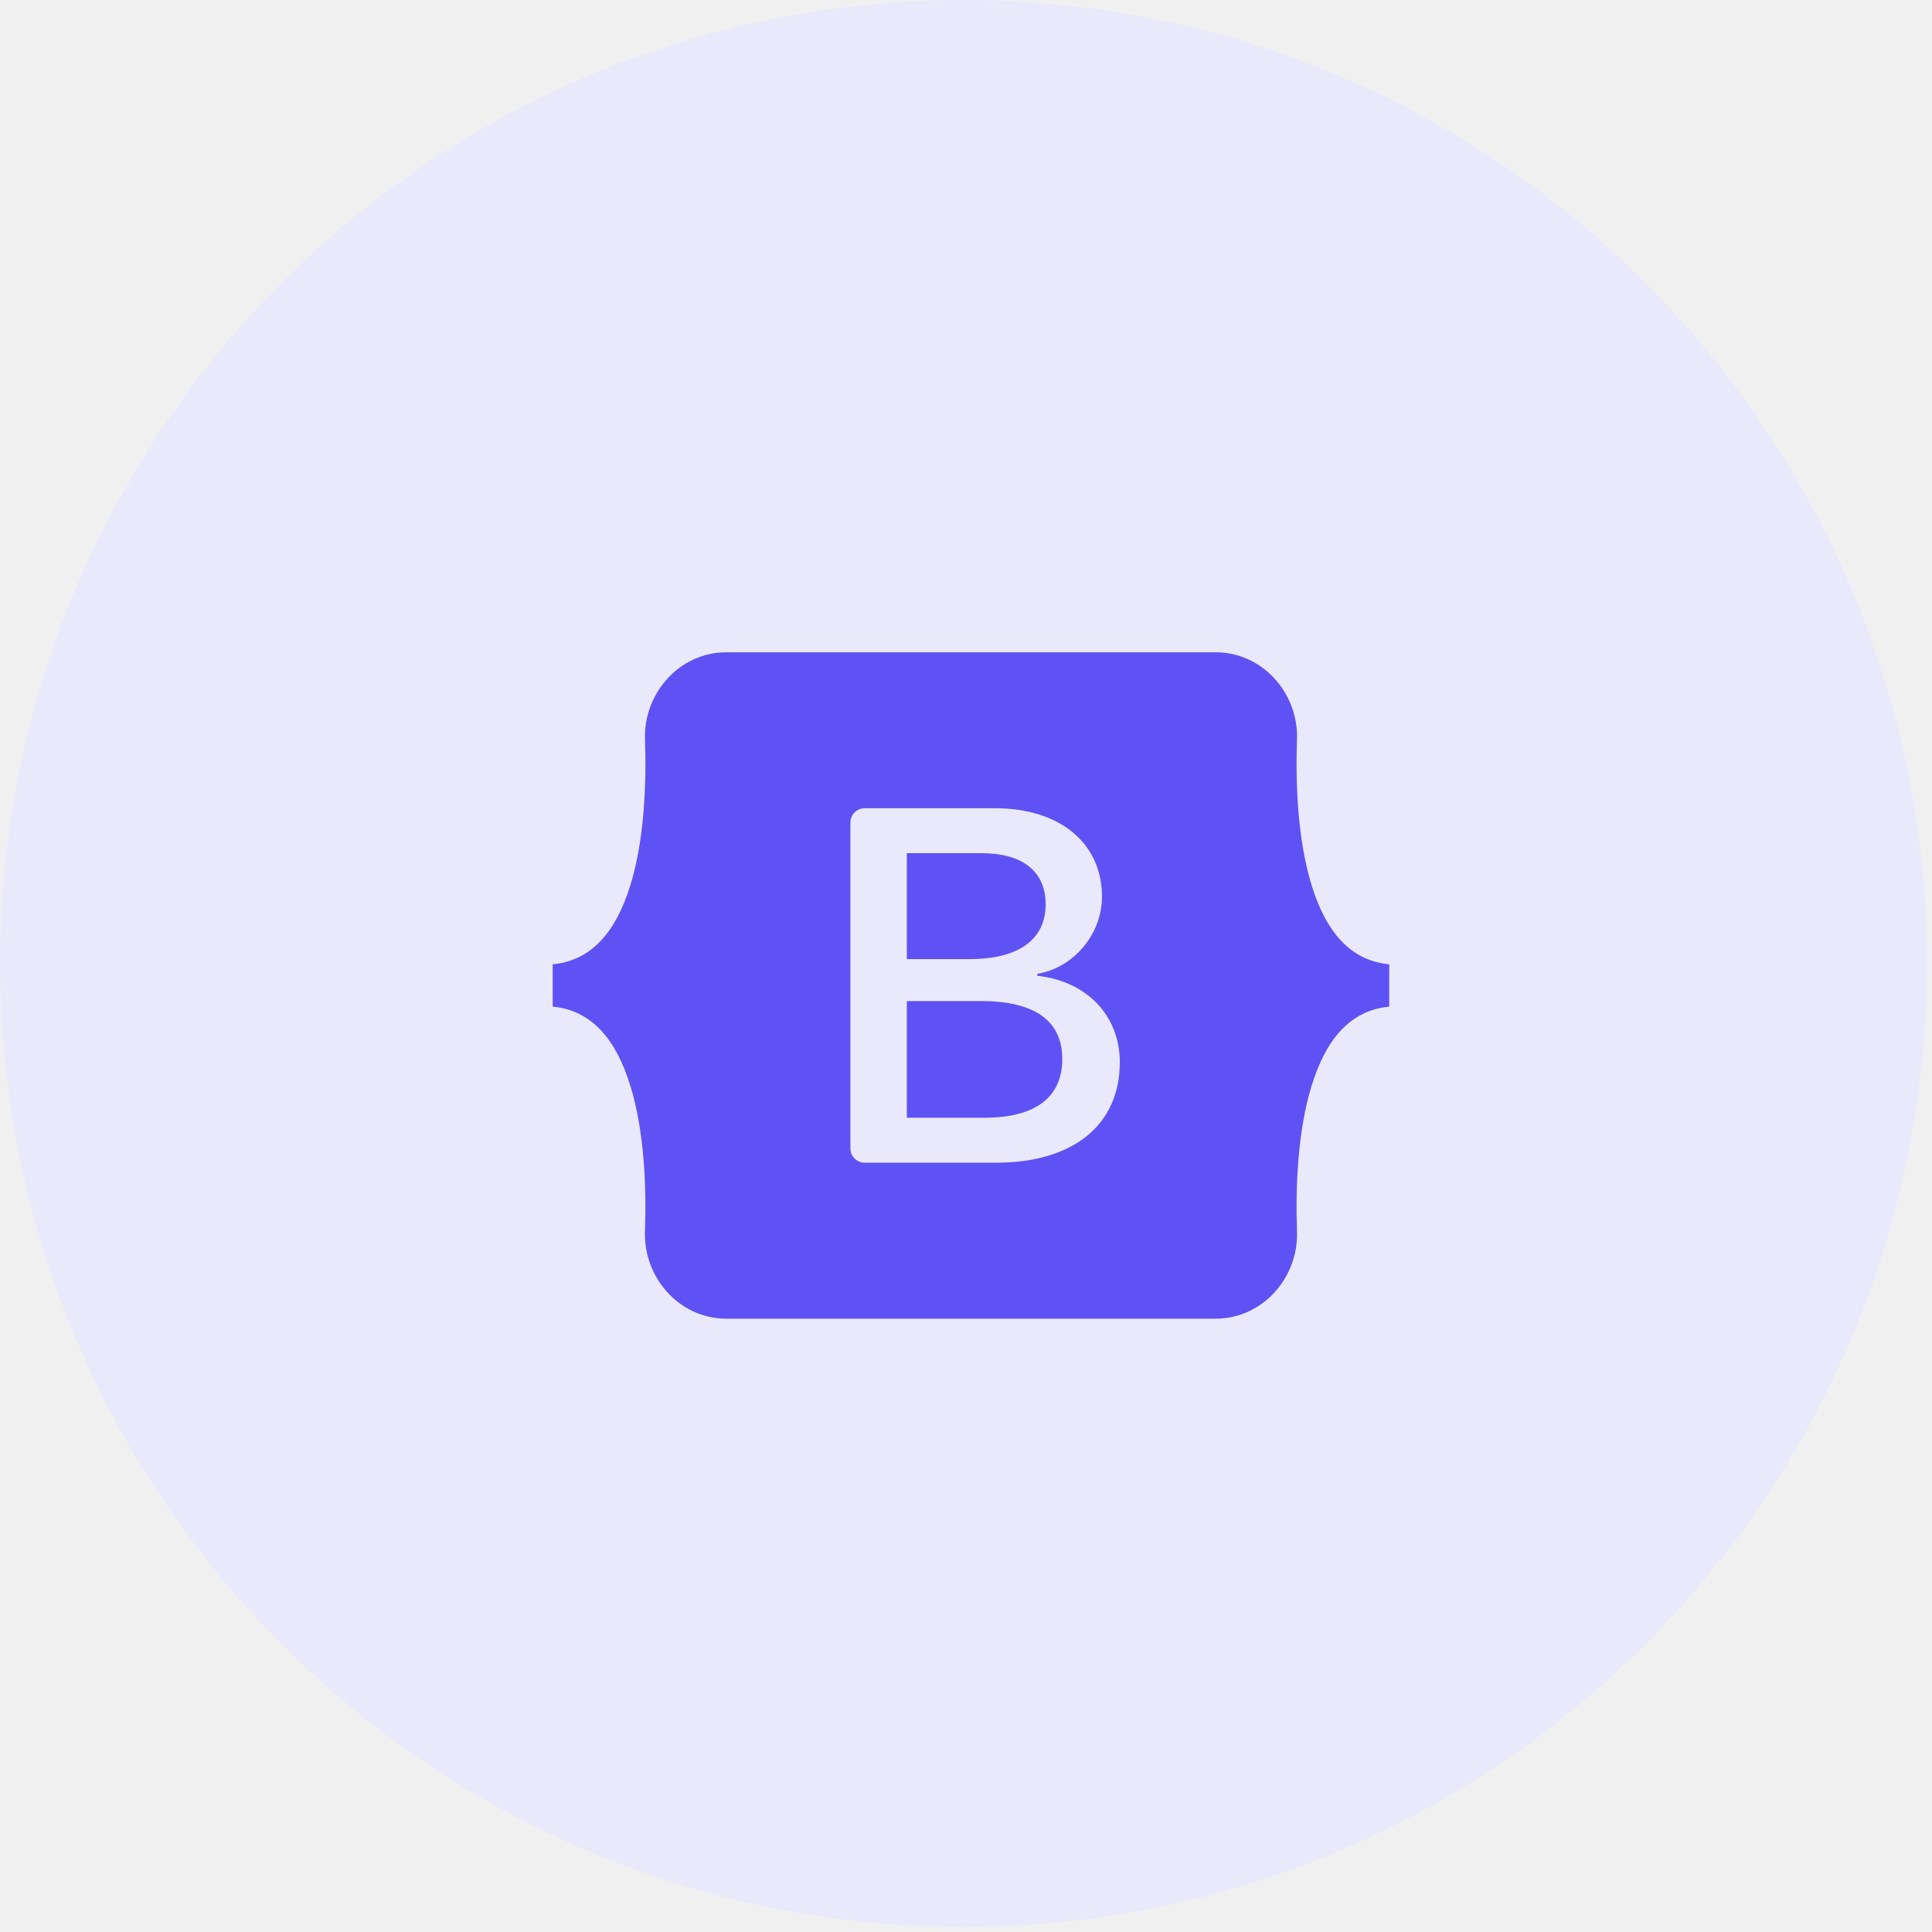
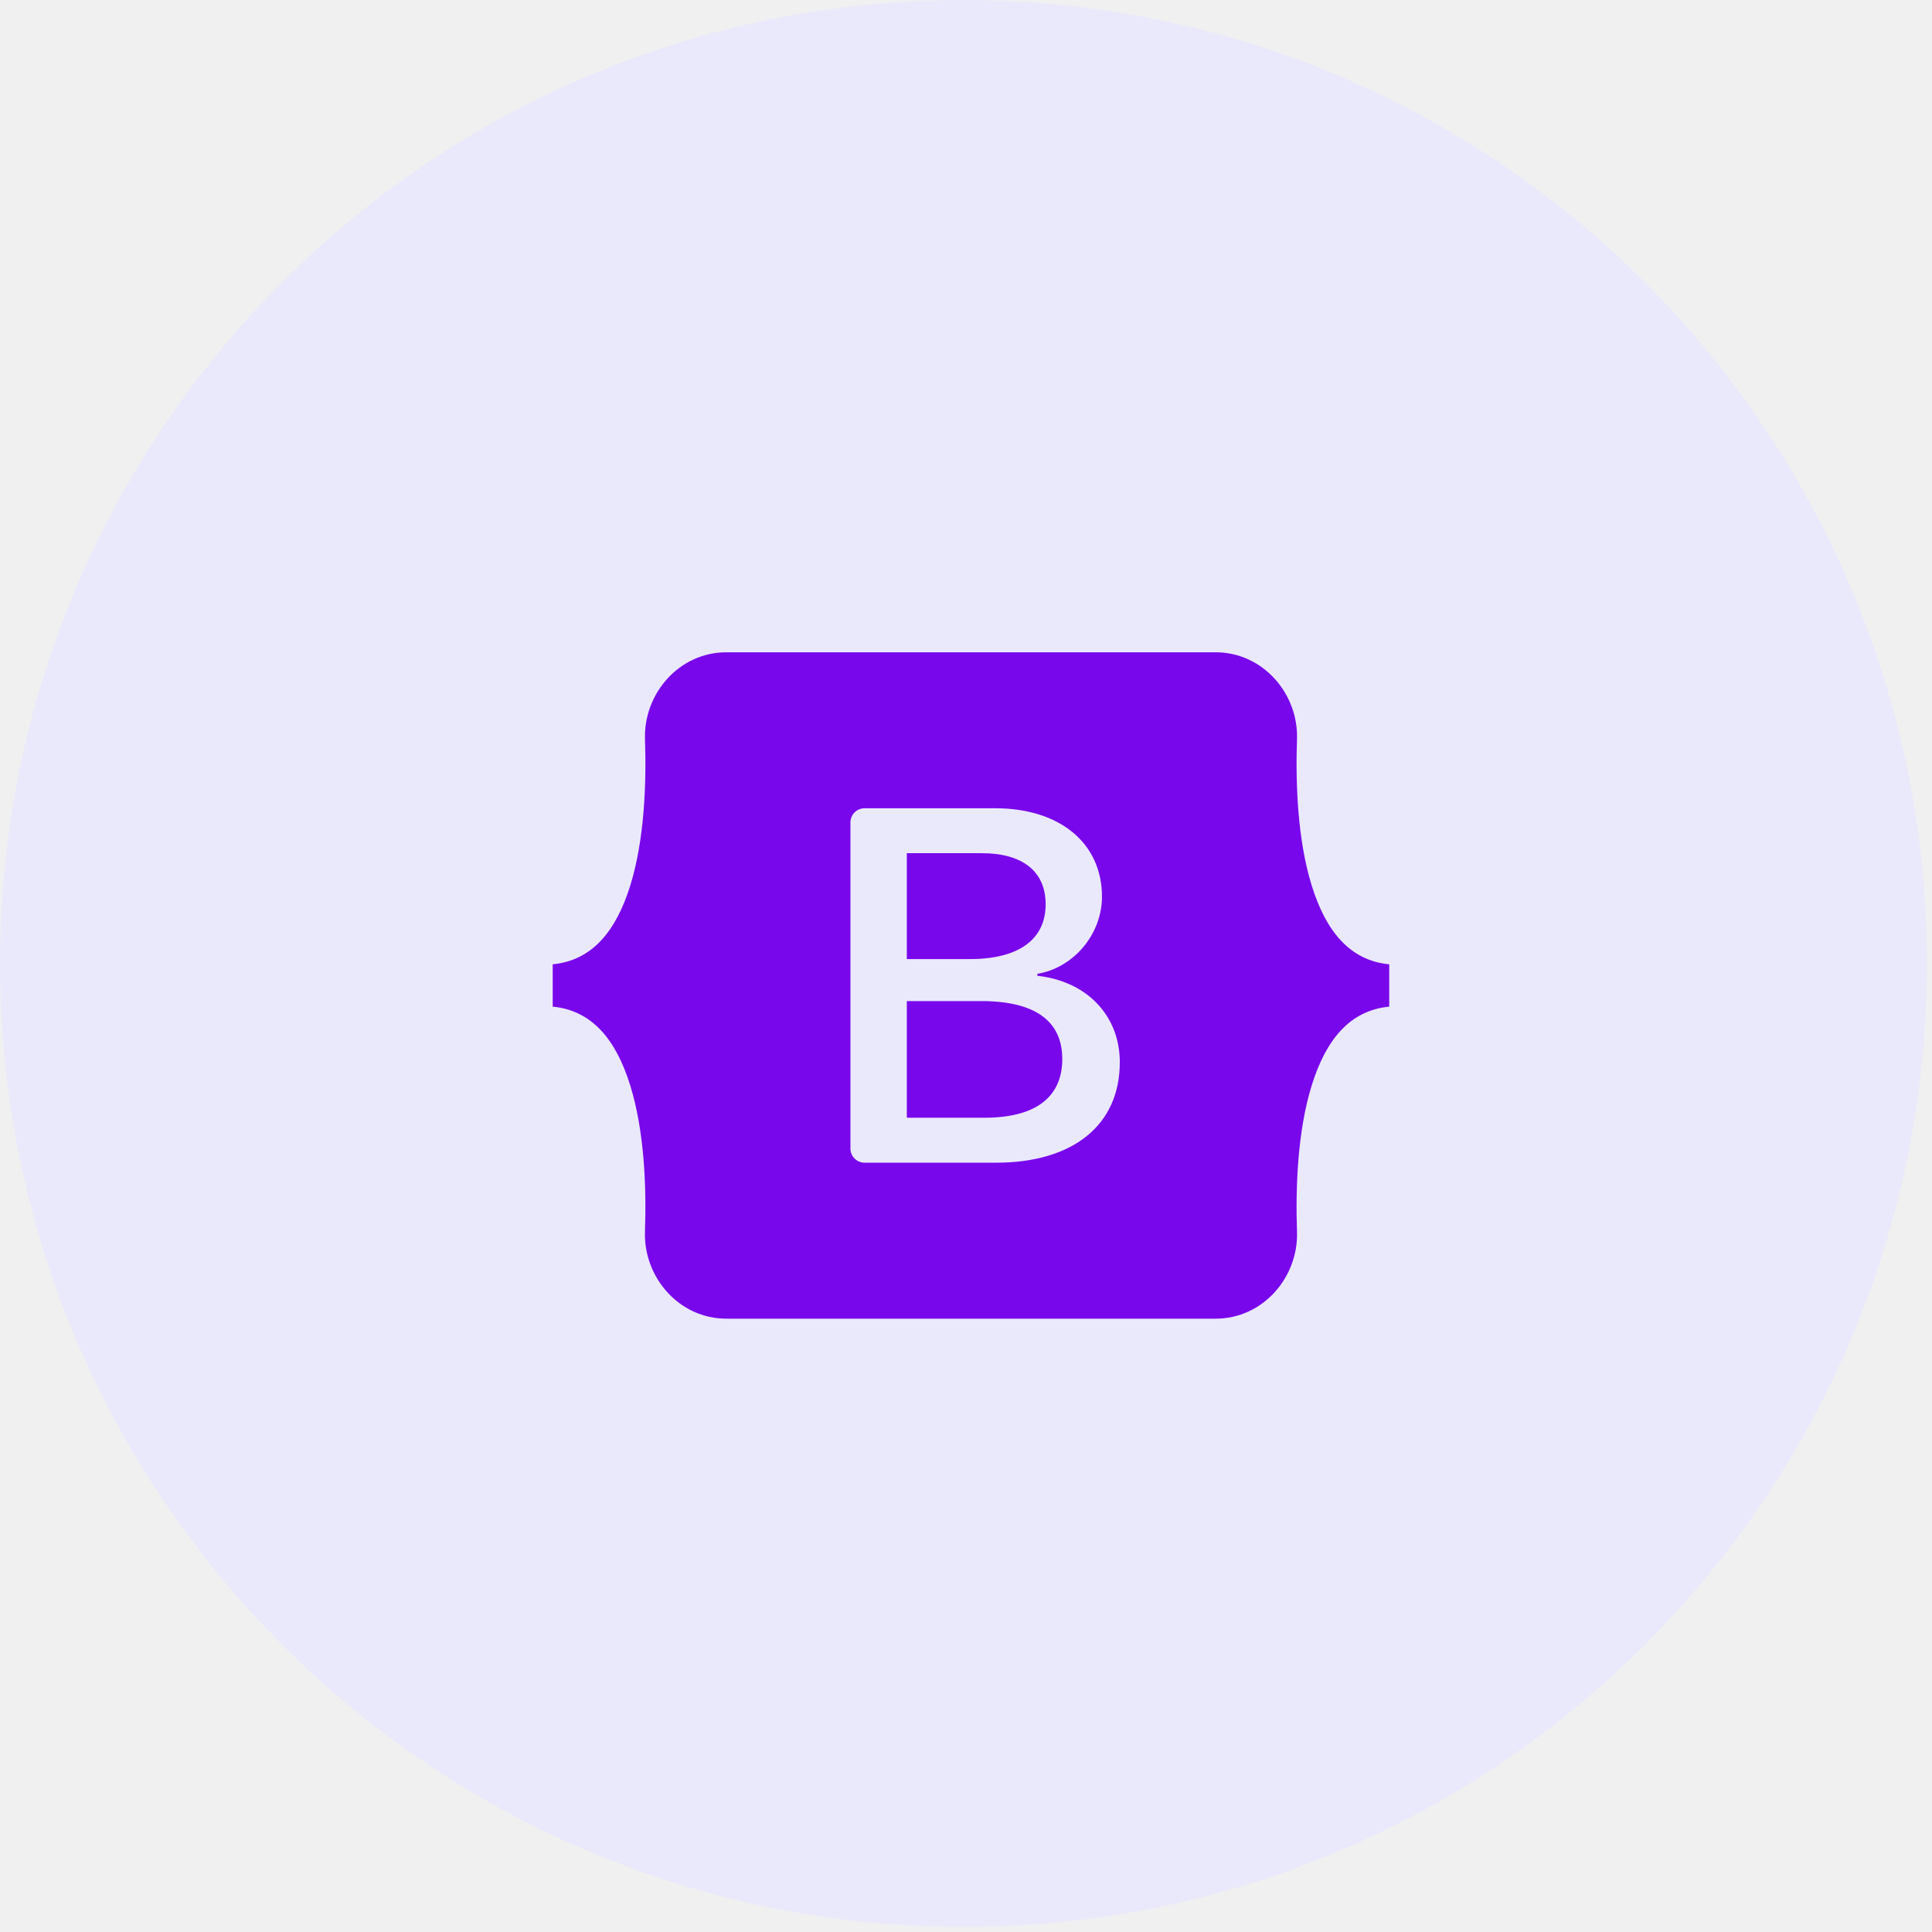
<svg xmlns="http://www.w3.org/2000/svg" width="84" height="84" viewBox="0 0 84 84" fill="none">
  <circle cx="41.891" cy="41.891" r="41.891" fill="#EAE9FB" />
-   <g clip-path="url(#clip0_78_1603)">
-     <path fill-rule="evenodd" clip-rule="evenodd" d="M31.585 28.36C29.509 28.36 27.974 30.177 28.043 32.146C28.108 34.04 28.023 36.49 27.407 38.489C26.785 40.493 25.74 41.763 24.03 41.926V43.767C25.74 43.93 26.787 45.2 27.405 47.205C28.023 49.203 28.108 51.654 28.042 53.547C27.974 55.517 29.509 57.334 31.585 57.334H52.849C54.925 57.334 56.461 55.517 56.391 53.547C56.326 51.654 56.411 49.203 57.027 47.205C57.647 45.2 58.691 43.931 60.401 43.767V41.926C58.691 41.763 57.647 40.493 57.027 38.489C56.411 36.489 56.326 34.038 56.391 32.146C56.461 30.176 54.924 28.36 52.849 28.36H31.585ZM48.686 46.195C48.686 48.908 46.663 50.552 43.307 50.552H37.592C37.428 50.552 37.272 50.487 37.156 50.371C37.04 50.256 36.975 50.099 36.975 49.935V35.757C36.976 35.594 37.041 35.437 37.156 35.322C37.272 35.206 37.429 35.142 37.592 35.142H43.275C46.074 35.142 47.912 36.657 47.912 38.986C47.912 40.62 46.675 42.082 45.101 42.34V42.425C47.245 42.66 48.688 44.145 48.688 46.195H48.686ZM42.685 37.095H39.427V41.699H42.172C44.293 41.699 45.463 40.844 45.463 39.317C45.463 37.886 44.457 37.095 42.685 37.095ZM39.427 43.525V48.597H42.807C45.014 48.597 46.186 47.711 46.186 46.045C46.186 44.378 44.983 43.525 42.664 43.525H39.427Z" fill="#5F52F4" />
+   <g clip-path="url(#clip0_131_394)">
+     <path fill-rule="evenodd" clip-rule="evenodd" d="M31.585 28.36C29.509 28.36 27.974 30.177 28.043 32.146C28.108 34.04 28.023 36.49 27.407 38.489C26.785 40.493 25.74 41.763 24.03 41.926V43.767C25.74 43.93 26.787 45.2 27.405 47.205C28.023 49.203 28.108 51.654 28.042 53.547C27.974 55.517 29.509 57.334 31.585 57.334H52.849C54.925 57.334 56.461 55.517 56.391 53.547C56.326 51.654 56.41 49.203 57.027 47.205C57.647 45.2 58.691 43.931 60.401 43.767V41.926C58.691 41.763 57.647 40.493 57.027 38.489C56.41 36.489 56.326 34.038 56.391 32.146C56.461 30.176 54.924 28.36 52.849 28.36H31.585ZM48.686 46.195C48.686 48.908 46.663 50.552 43.307 50.552H37.592C37.428 50.552 37.272 50.487 37.156 50.371C37.04 50.256 36.975 50.099 36.975 49.935V35.757C36.976 35.594 37.041 35.437 37.156 35.322C37.272 35.206 37.429 35.142 37.592 35.142H43.275C46.074 35.142 47.912 36.657 47.912 38.986C47.912 40.62 46.675 42.082 45.101 42.34V42.425C47.245 42.66 48.688 44.145 48.688 46.195H48.686ZM42.685 37.095H39.427V41.699H42.172C44.293 41.699 45.463 40.844 45.463 39.317C45.463 37.886 44.457 37.095 42.685 37.095ZM39.427 43.525V48.597H42.806C45.014 48.597 46.186 47.711 46.186 46.045C46.186 44.378 44.983 43.525 42.664 43.525H39.427V43.525Z" fill="#7907EC" />
  </g>
  <defs>
-     <clipPath id="clip0_78_1603">
+     <clipPath id="clip0_131_394">
      <rect width="36.37" height="36.37" fill="white" transform="translate(24.0304 25.3293)" />
    </clipPath>
  </defs>
</svg>
